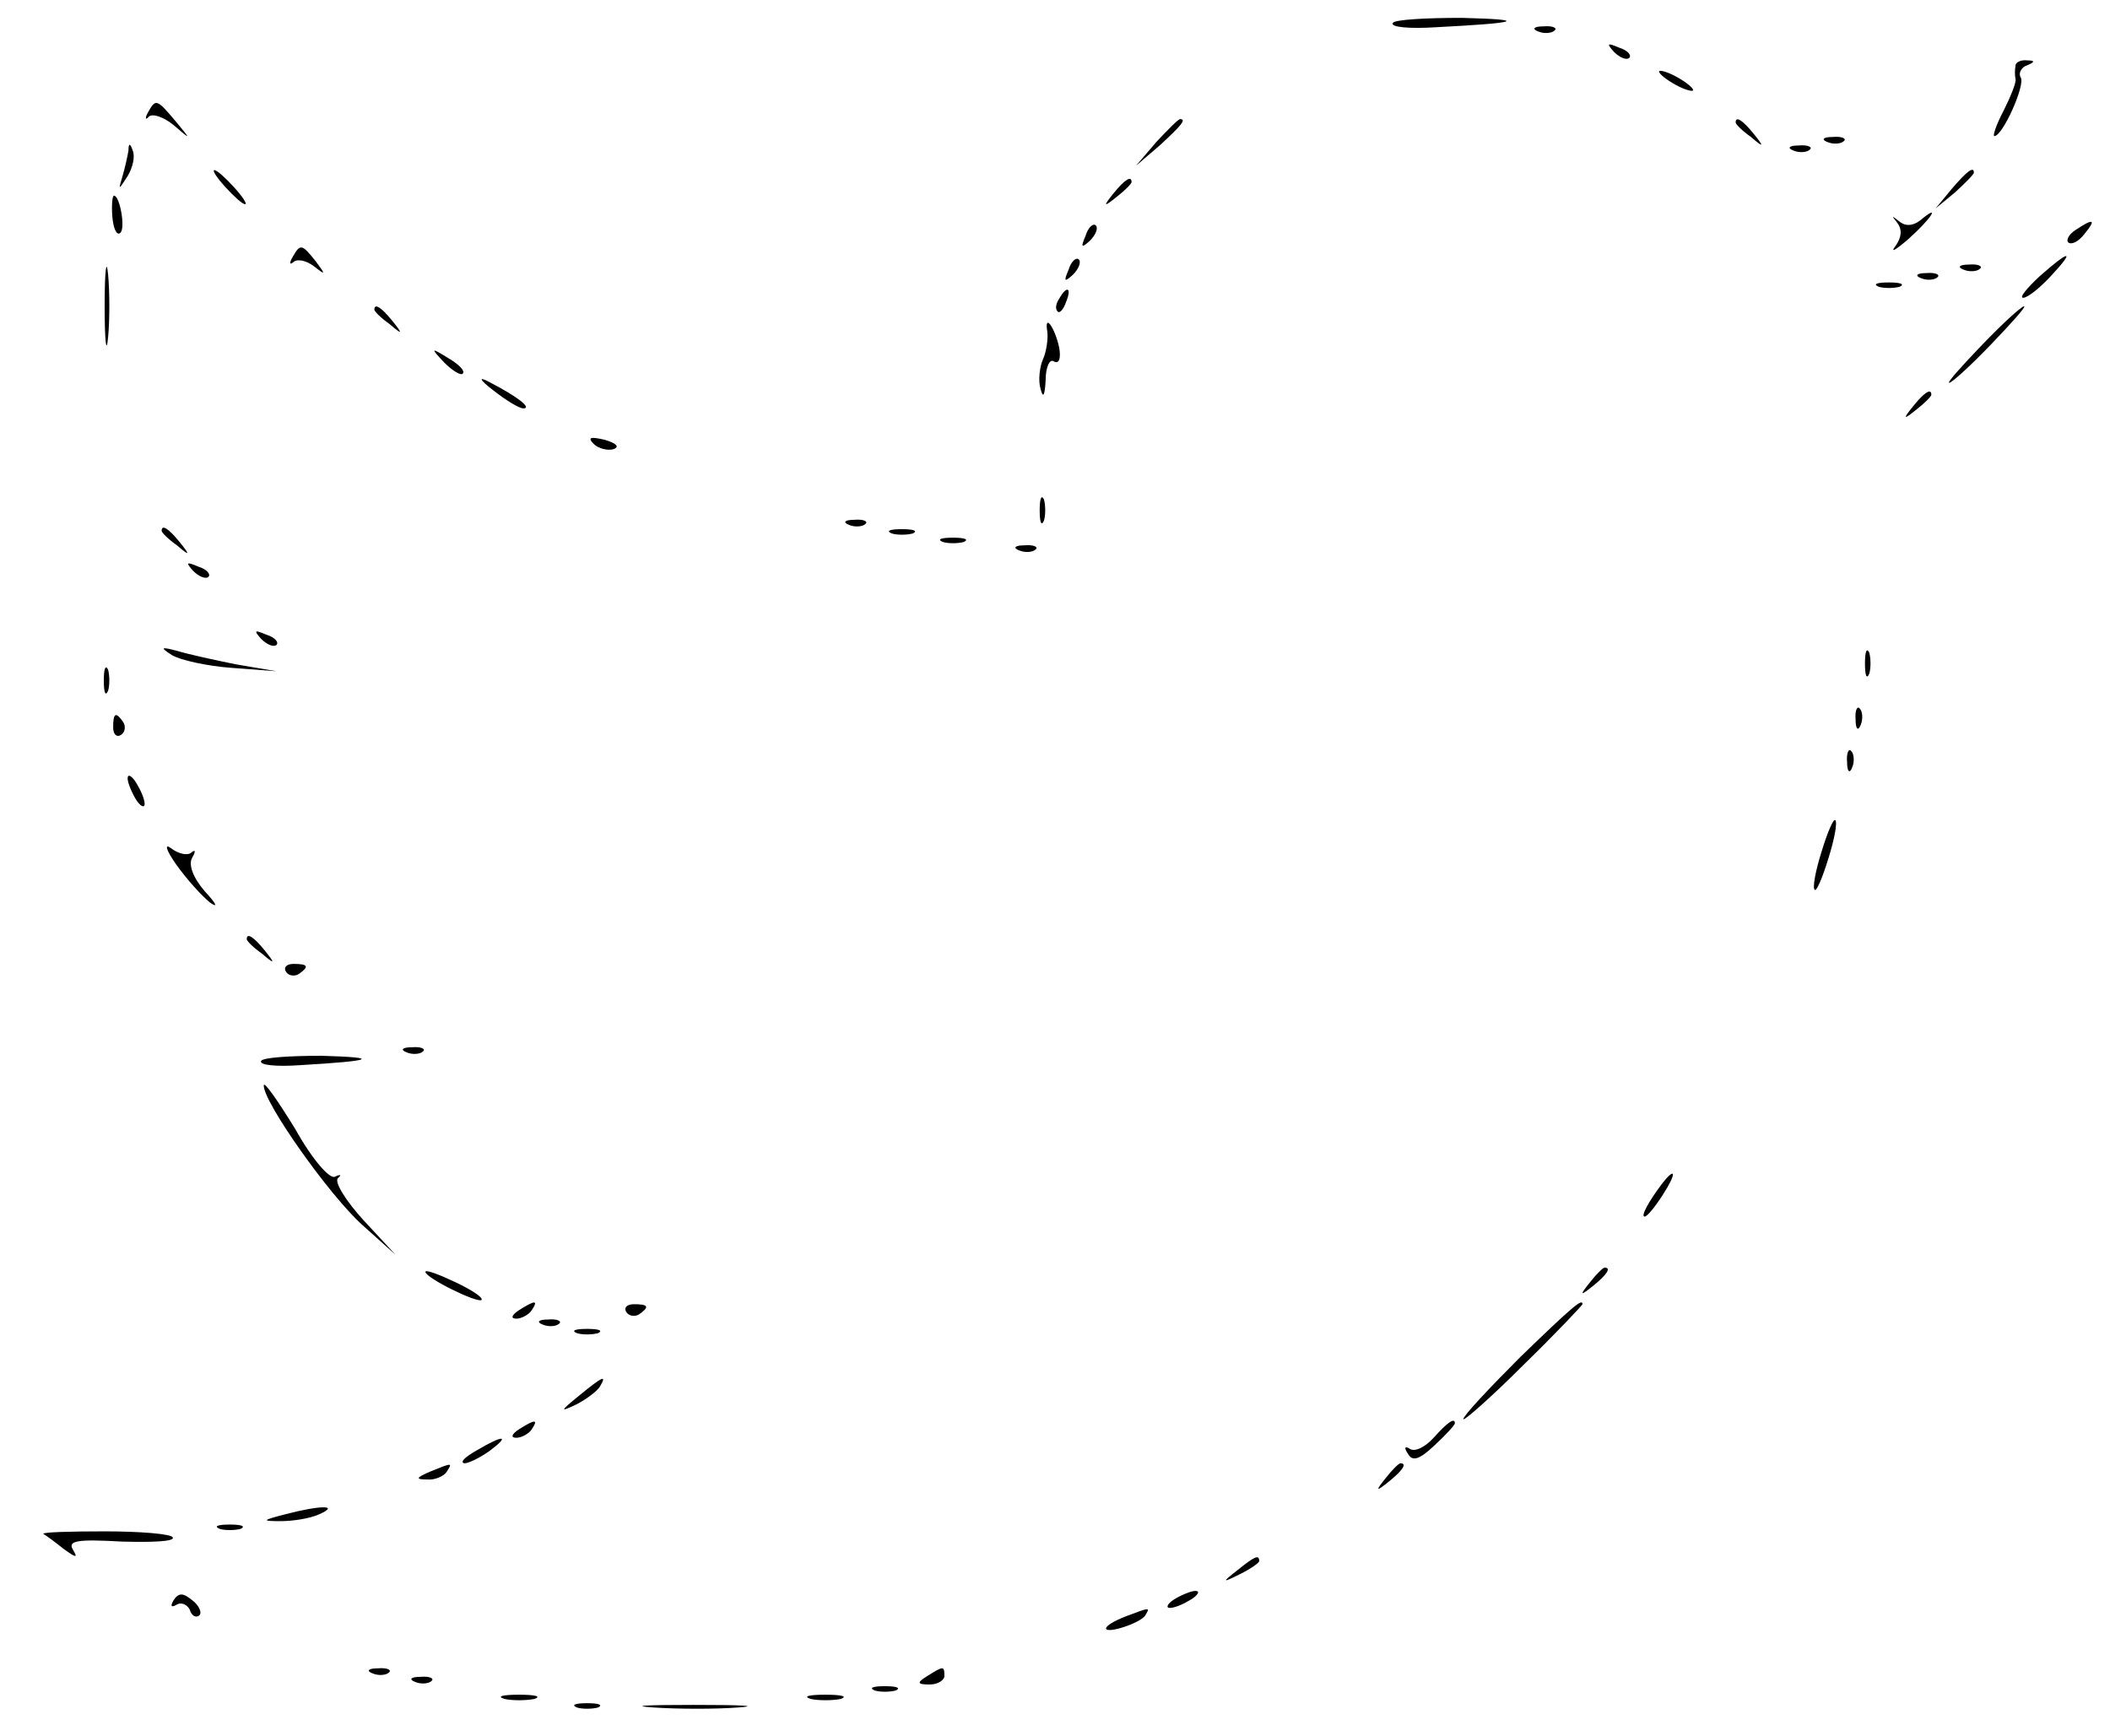
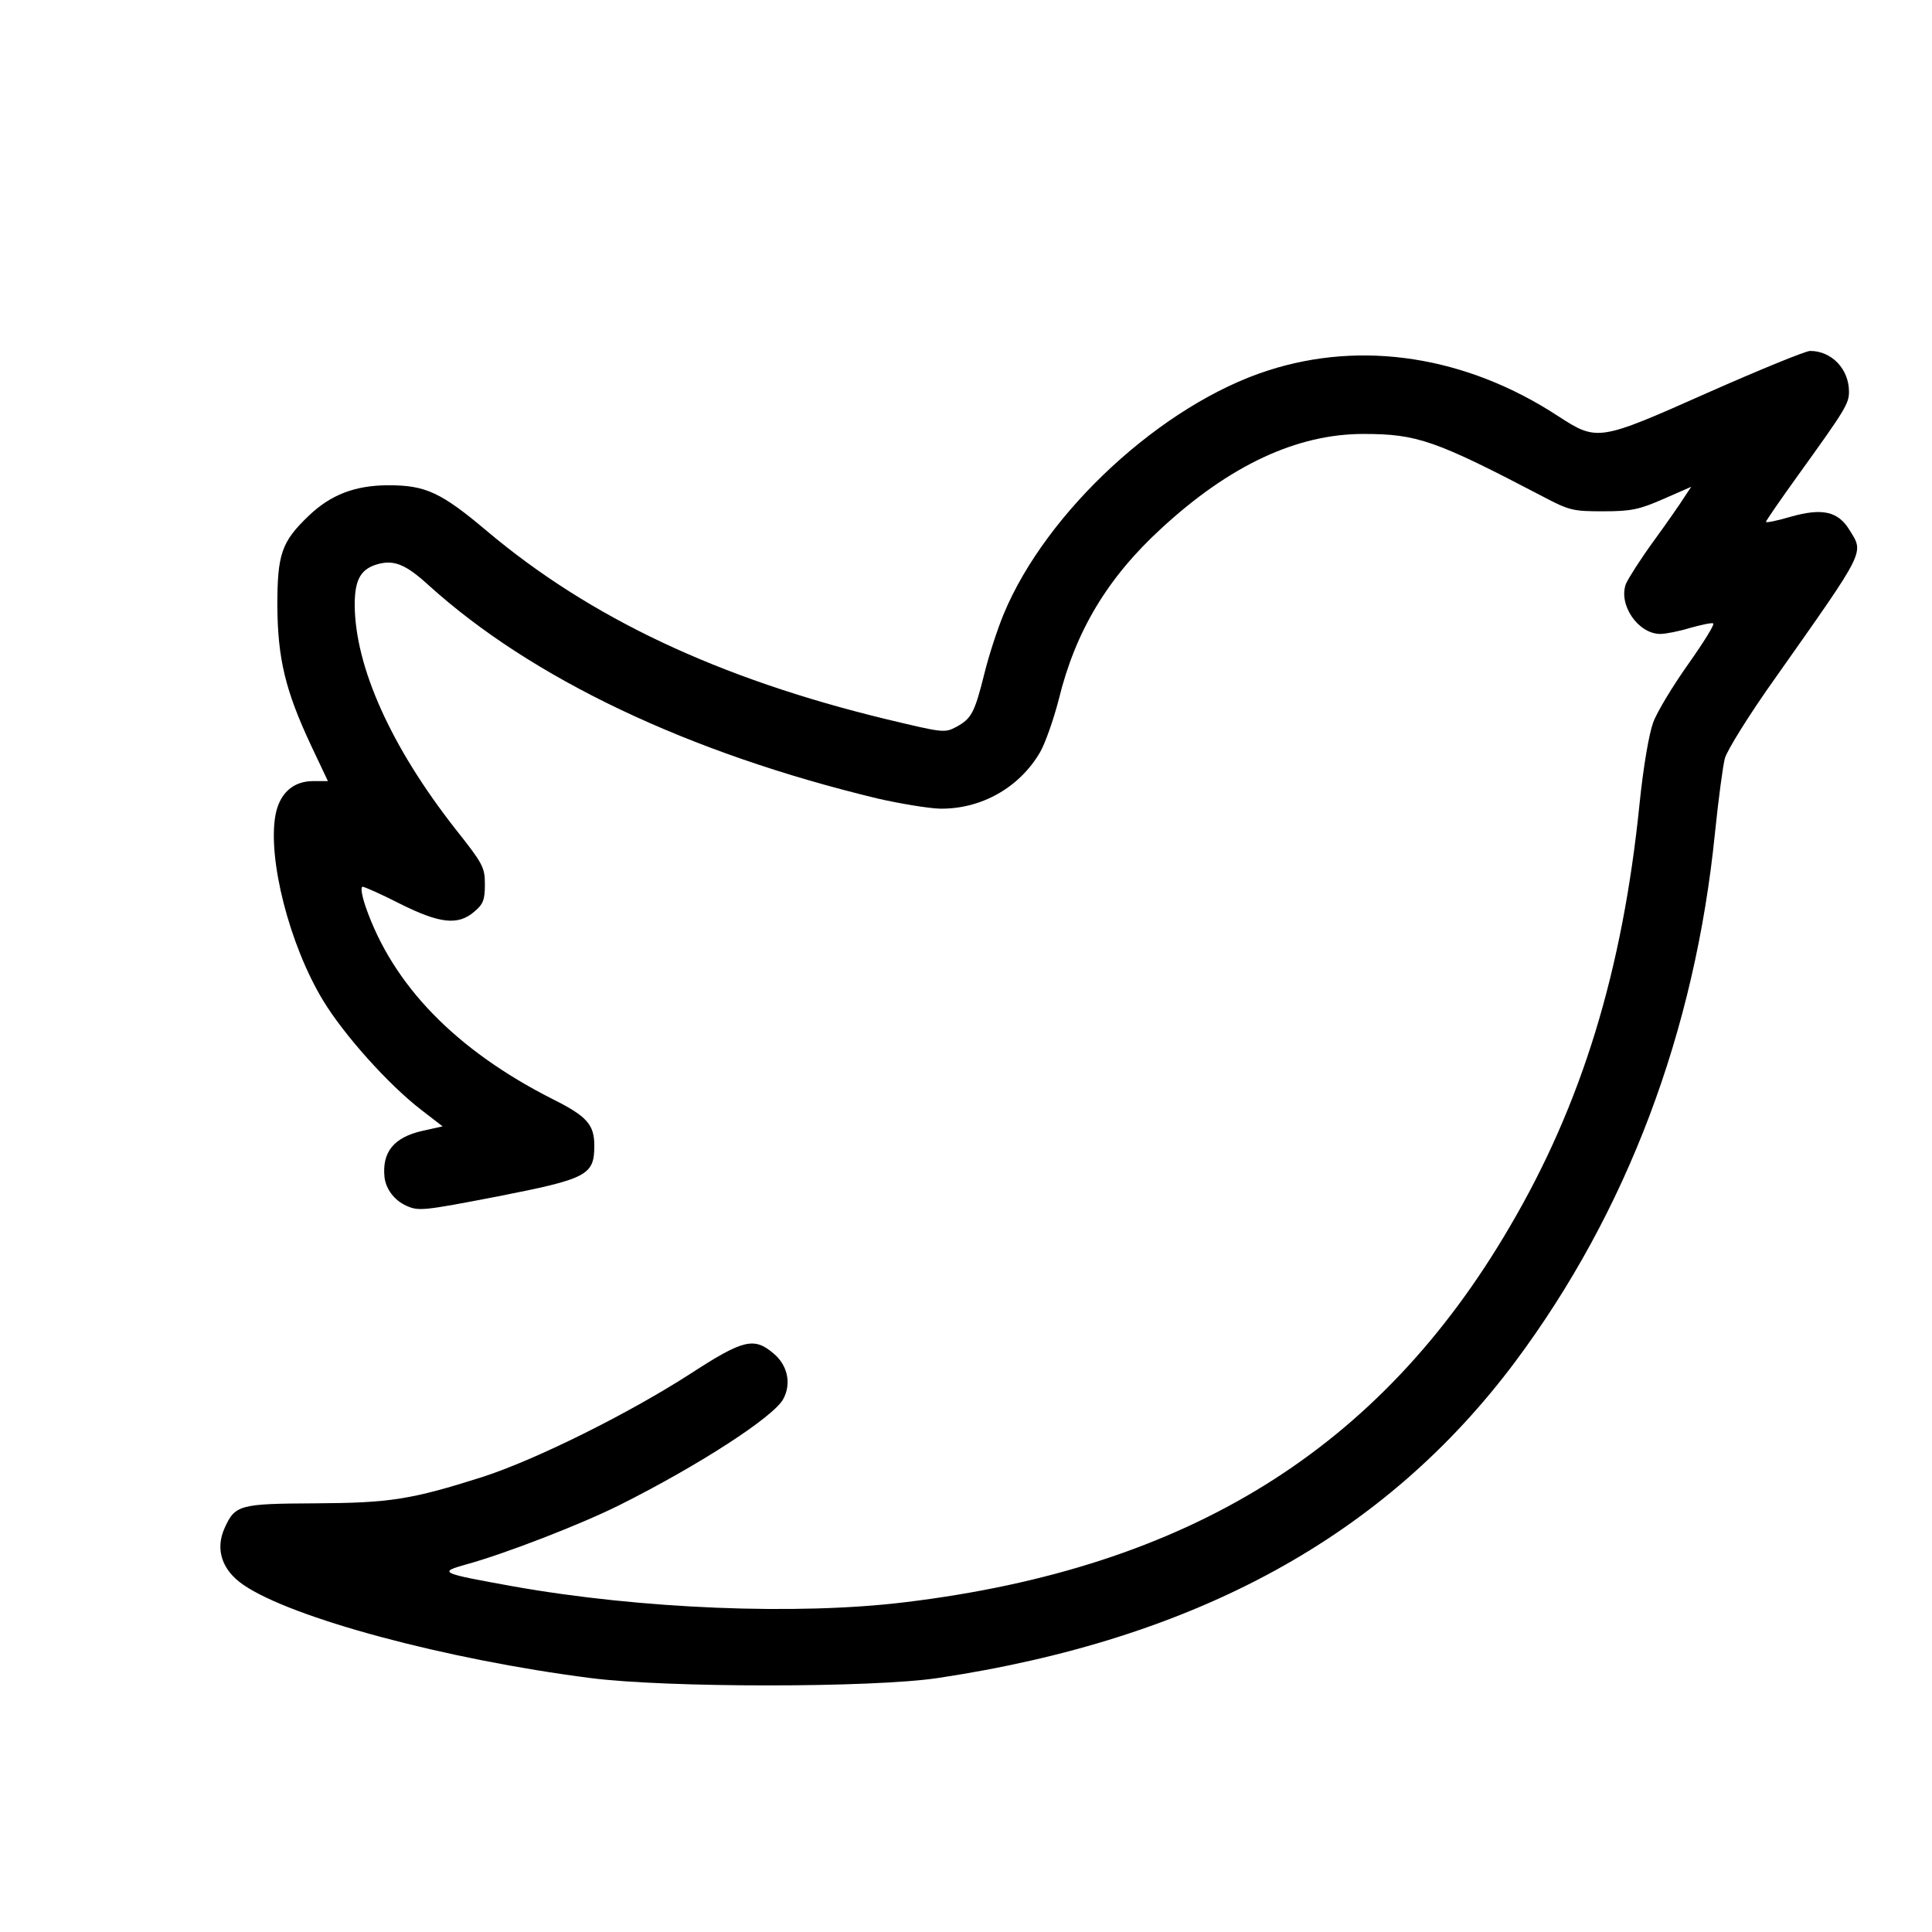
- <svg xmlns="http://www.w3.org/2000/svg" version="1.0" width="248pt" height="204pt" viewBox="0 0 248 204" preserveAspectRatio="xMidYMid meet">
-   <g transform="translate(0,204) scale(0.1,-0.1)" fill="#000000" stroke="none">
-     <path d="M1637 2013 c-3 -5 20 -7 51 -5 98 5 110 9 30 11 -42 0 -79 -2 -81 -6z" />
-     <path d="M1808 2003 c7 -3 16 -2 19 1 4 3 -2 6 -13 5 -11 0 -14 -3 -6 -6z" />
-     <path d="M1897 1979 c7 -7 15 -10 18 -7 3 3 -2 9 -12 12 -14 6 -15 5 -6 -5z" />
-     <path d="M2369 1963 c-1 -5 -1 -12 0 -16 1 -4 -6 -21 -14 -37 -9 -17 -13 -30 -11 -30 10 0 37 61 31 69 -3 5 1 12 7 14 10 4 10 6 1 6 -7 1 -14 -2 -14 -6z" />
-     <path d="M1950 1956 c0 -3 9 -10 20 -16 11 -6 20 -8 20 -6 0 3 -9 10 -20 16 -11 6 -20 8 -20 6z" />
-     <path d="M174 1908 c-4 -7 -3 -10 1 -5 5 4 18 -1 29 -10 21 -18 21 -18 2 5 -22 26 -23 26 -32 10z" />
-     <path d="M1359 1873 l-24 -28 28 24 c25 23 32 31 24 31 -2 0 -14 -12 -28 -27z" />
-     <path d="M2040 1896 c0 -2 8 -10 18 -17 15 -13 16 -12 3 4 -13 16 -21 21 -21 13z" />
-     <path d="M2148 1873 c7 -3 16 -2 19 1 4 3 -2 6 -13 5 -11 0 -14 -3 -6 -6z" />
-     <path d="M151 1863 c-1 -6 -4 -20 -7 -30 -5 -17 -5 -17 6 0 6 10 9 23 6 30 -3 9 -5 9 -5 0z" />
-     <path d="M2108 1863 c7 -3 16 -2 19 1 4 3 -2 6 -13 5 -11 0 -14 -3 -6 -6z" />
-     <path d="M265 1820 c10 -11 20 -20 23 -20 3 0 -3 9 -13 20 -10 11 -20 20 -23 20 -3 0 3 -9 13 -20z" />
-     <path d="M2294 1818 l-19 -23 23 19 c12 11 22 21 22 23 0 8 -8 2 -26 -19z" />
-     <path d="M1309 1813 c-13 -16 -12 -17 4 -4 9 7 17 15 17 17 0 8 -8 3 -21 -13z" />
-     <path d="M132 1786 c1 -14 5 -23 9 -20 7 4 0 44 -7 44 -2 0 -3 -11 -2 -24z" />
-     <path d="M2230 1778 c6 -8 5 -17 -2 -27 -7 -9 0 -5 15 8 27 24 39 43 14 22 -9 -7 -18 -7 -25 -1 -9 7 -9 7 -2 -2z" />
-     <path d="M1276 1763 c-6 -14 -5 -15 5 -6 7 7 10 15 7 18 -3 3 -9 -2 -12 -12z" />
-     <path d="M2440 1770 c-8 -5 -12 -12 -9 -15 4 -3 12 1 19 10 14 17 11 19 -10 5z" />
-     <path d="M123 1680 c0 -41 2 -58 4 -37 2 20 2 54 0 75 -2 20 -4 3 -4 -38z" />
-     <path d="M344 1738 c-4 -7 -4 -10 1 -6 4 4 15 2 24 -5 14 -11 14 -10 2 6 -16 20 -18 21 -27 5z" />
-     <path d="M1256 1723 c-6 -14 -5 -15 5 -6 7 7 10 15 7 18 -3 3 -9 -2 -12 -12z" />
-     <path d="M2397 1715 c-15 -14 -24 -25 -19 -25 5 0 19 11 32 25 30 32 23 32 -13 0z" />
-     <path d="M2308 1723 c7 -3 16 -2 19 1 4 3 -2 6 -13 5 -11 0 -14 -3 -6 -6z" />
-     <path d="M2258 1713 c7 -3 16 -2 19 1 4 3 -2 6 -13 5 -11 0 -14 -3 -6 -6z" />
-     <path d="M2208 1703 c6 -2 18 -2 25 0 6 3 1 5 -13 5 -14 0 -19 -2 -12 -5z" />
-     <path d="M1245 1689 c-4 -6 -5 -12 -2 -15 2 -3 7 2 10 11 7 17 1 20 -8 4z" />
-     <path d="M440 1676 c0 -2 8 -10 18 -17 15 -13 16 -12 3 4 -13 16 -21 21 -21 13z" />
-     <path d="M2330 1635 c-24 -25 -42 -45 -39 -45 3 0 25 20 49 45 24 25 42 45 39 45 -3 0 -25 -20 -49 -45z" />
-     <path d="M1231 1650 c1 -8 -1 -23 -5 -32 -4 -9 -6 -25 -3 -35 3 -12 5 -8 6 10 0 16 5 26 10 22 6 -3 8 4 6 16 -5 24 -18 42 -14 19z" />
-     <path d="M522 1614 c10 -10 20 -16 22 -13 3 3 -5 11 -17 18 -21 13 -21 12 -5 -5z" />
-     <path d="M580 1581 c14 -11 30 -21 35 -21 11 0 -7 14 -40 31 -13 7 -12 3 5 -10z" />
-     <path d="M2249 1563 c-13 -16 -12 -17 4 -4 9 7 17 15 17 17 0 8 -8 3 -21 -13z" />
-     <path d="M698 1518 c5 -5 16 -8 23 -6 8 3 3 7 -10 11 -17 4 -21 3 -13 -5z" />
-     <path d="M1222 1440 c0 -14 2 -19 5 -12 2 6 2 18 0 25 -3 6 -5 1 -5 -13z" />
-     <path d="M998 1423 c7 -3 16 -2 19 1 4 3 -2 6 -13 5 -11 0 -14 -3 -6 -6z" />
-     <path d="M190 1416 c0 -2 8 -10 18 -17 15 -13 16 -12 3 4 -13 16 -21 21 -21 13z" />
-     <path d="M1048 1413 c6 -2 18 -2 25 0 6 3 1 5 -13 5 -14 0 -19 -2 -12 -5z" />
-     <path d="M1108 1403 c6 -2 18 -2 25 0 6 3 1 5 -13 5 -14 0 -19 -2 -12 -5z" />
-     <path d="M1198 1393 c7 -3 16 -2 19 1 4 3 -2 6 -13 5 -11 0 -14 -3 -6 -6z" />
-     <path d="M227 1369 c7 -7 15 -10 18 -7 3 3 -2 9 -12 12 -14 6 -15 5 -6 -5z" />
-     <path d="M307 1289 c7 -7 15 -10 18 -7 3 3 -2 9 -12 12 -14 6 -15 5 -6 -5z" />
-     <path d="M202 1270 c10 -6 42 -13 70 -15 l53 -4 -47 8 c-25 5 -57 12 -70 16 -19 5 -20 4 -6 -5z" />
-     <path d="M2192 1260 c0 -14 2 -19 5 -12 2 6 2 18 0 25 -3 6 -5 1 -5 -13z" />
-     <path d="M122 1240 c0 -14 2 -19 5 -12 2 6 2 18 0 25 -3 6 -5 1 -5 -13z" />
-     <path d="M2181 1194 c0 -11 3 -14 6 -6 3 7 2 16 -1 19 -3 4 -6 -2 -5 -13z" />
-     <path d="M133 1185 c0 -8 4 -12 9 -9 5 3 6 10 3 15 -9 13 -12 11 -12 -6z" />
-     <path d="M2171 1144 c0 -11 3 -14 6 -6 3 7 2 16 -1 19 -3 4 -6 -2 -5 -13z" />
-     <path d="M150 1125 c0 -5 5 -17 10 -25 5 -8 10 -10 10 -5 0 6 -5 17 -10 25 -5 8 -10 11 -10 5z" />
-     <path d="M2141 1039 c-7 -22 -11 -43 -8 -45 2 -2 9 14 16 37 7 22 11 43 8 45 -2 2 -9 -14 -16 -37z" />
-     <path d="M207 1024 c12 -17 30 -37 40 -45 10 -7 7 -1 -6 13 -14 16 -20 32 -15 40 4 7 4 10 -1 6 -4 -4 -15 -2 -24 5 -8 6 -6 -2 6 -19z" />
-     <path d="M290 936 c0 -2 8 -10 18 -17 15 -13 16 -12 3 4 -13 16 -21 21 -21 13z" />
-     <path d="M336 898 c3 -5 10 -6 15 -3 13 9 11 12 -6 12 -8 0 -12 -4 -9 -9z" />
-     <path d="M478 803 c7 -3 16 -2 19 1 4 3 -2 6 -13 5 -11 0 -14 -3 -6 -6z" />
-     <path d="M307 793 c-3 -5 18 -7 46 -5 86 5 96 9 25 11 -37 0 -69 -2 -71 -6z" />
-     <path d="M310 764 c0 -20 77 -129 116 -164 l39 -35 -38 41 c-20 22 -34 44 -30 49 5 4 3 5 -3 2 -6 -4 -27 20 -47 56 -21 34 -37 57 -37 51z" />
-     <path d="M1953 648 c-15 -20 -25 -38 -20 -38 3 0 12 11 21 25 17 26 16 35 -1 13z" />
-     <path d="M500 545 c0 -7 61 -37 66 -33 2 3 -12 12 -31 21 -19 9 -35 15 -35 12z" />
-     <path d="M1869 533 c-13 -16 -12 -17 4 -4 16 13 21 21 13 21 -2 0 -10 -8 -17 -17z" />
-     <path d="M610 500 c-9 -6 -10 -10 -3 -10 6 0 15 5 18 10 8 12 4 12 -15 0z" />
-     <path d="M736 498 c3 -5 10 -6 15 -3 13 9 11 12 -6 12 -8 0 -12 -4 -9 -9z" />
-     <path d="M1787 445 c-37 -37 -67 -69 -67 -73 0 -3 32 25 70 63 39 38 70 71 70 72 0 7 -10 -1 -73 -62z" />
-     <path d="M638 483 c7 -3 16 -2 19 1 4 3 -2 6 -13 5 -11 0 -14 -3 -6 -6z" />
-     <path d="M678 473 c6 -2 18 -2 25 0 6 3 1 5 -13 5 -14 0 -19 -2 -12 -5z" />
-     <path d="M680 399 c-22 -18 -22 -19 -3 -10 12 6 25 16 28 21 9 15 3 12 -25 -11z" />
-     <path d="M610 360 c-9 -6 -10 -10 -3 -10 6 0 15 5 18 10 8 12 4 12 -15 0z" />
-     <path d="M1685 350 c-10 -11 -22 -17 -28 -13 -6 4 -7 1 -2 -6 5 -9 13 -7 31 10 13 12 24 24 24 26 0 7 -8 2 -25 -17z" />
-     <path d="M560 335 c-14 -8 -20 -14 -14 -15 5 0 19 7 30 15 24 18 16 19 -16 0z" />
-     <path d="M505 310 c-16 -7 -17 -9 -3 -9 9 -1 20 4 23 9 7 11 7 11 -20 0z" />
-     <path d="M1629 303 c-13 -16 -12 -17 4 -4 16 13 21 21 13 21 -2 0 -10 -8 -17 -17z" />
-     <path d="M335 260 c-27 -7 -28 -8 -5 -8 14 0 34 3 45 8 25 11 2 11 -40 0z" />
-     <path d="M258 243 c6 -2 18 -2 25 0 6 3 1 5 -13 5 -14 0 -19 -2 -12 -5z" />
-     <path d="M51 237 c2 -1 13 -9 23 -17 15 -11 18 -12 12 -2 -7 11 4 13 57 10 36 -1 63 0 60 5 -2 4 -38 7 -80 7 -42 0 -74 -1 -72 -3z" />
-     <path d="M1454 194 c-18 -14 -18 -15 4 -4 12 6 22 13 22 15 0 8 -5 6 -26 -11z" />
-     <path d="M204 159 c-4 -7 -3 -9 4 -5 5 3 12 0 15 -6 2 -7 7 -10 11 -7 4 3 0 12 -8 18 -11 9 -16 9 -22 0z" />
-     <path d="M1380 160 c-8 -5 -10 -10 -5 -10 6 0 17 5 25 10 8 5 11 10 5 10 -5 0 -17 -5 -25 -10z" />
-     <path d="M1323 140 c-13 -5 -23 -11 -23 -14 0 -7 40 6 46 15 6 10 6 10 -23 -1z" />
-     <path d="M438 73 c7 -3 16 -2 19 1 4 3 -2 6 -13 5 -11 0 -14 -3 -6 -6z" />
-     <path d="M1090 70 c-13 -8 -12 -10 3 -10 9 0 17 5 17 10 0 12 -1 12 -20 0z" />
-     <path d="M488 63 c7 -3 16 -2 19 1 4 3 -2 6 -13 5 -11 0 -14 -3 -6 -6z" />
-     <path d="M1028 53 c6 -2 18 -2 25 0 6 3 1 5 -13 5 -14 0 -19 -2 -12 -5z" />
-     <path d="M593 43 c9 -2 25 -2 35 0 9 3 1 5 -18 5 -19 0 -27 -2 -17 -5z" />
-     <path d="M953 43 c9 -2 25 -2 35 0 9 3 1 5 -18 5 -19 0 -27 -2 -17 -5z" />
-     <path d="M678 33 c6 -2 18 -2 25 0 6 3 1 5 -13 5 -14 0 -19 -2 -12 -5z" />
-     <path d="M768 33 c29 -2 74 -2 100 0 26 2 2 3 -53 3 -55 0 -76 -1 -47 -3z" />
+ <svg xmlns="http://www.w3.org/2000/svg" version="1.0" width="512pt" height="512pt" viewBox="0 0 512 512" preserveAspectRatio="xMidYMid meet">
+   <g transform="translate(0,512) scale(0.1,-0.1)" fill="#000000" stroke="none">
+     <path d="M4525 4079 c-290 -129 -292 -129 -397 -61 -242 158 -518 201 -768 120 -280 -90 -587 -373 -700 -645 -17 -41 -40 -112 -51 -157 -26 -104 -34 -120 -74 -142 -32 -17 -35 -16 -186 20 -446 108 -786 269 -1059 499 -121 102 -162 121 -260 121 -89 0 -154 -25 -213 -82 -71 -68 -82 -101 -82 -237 1 -141 21 -225 90 -372 l44 -93 -39 0 c-53 0 -89 -32 -100 -90 -21 -116 37 -344 126 -491 55 -91 173 -223 260 -290 l57 -44 -54 -12 c-75 -17 -107 -56 -100 -123 4 -31 25 -60 57 -75 33 -15 44 -14 241 24 239 47 258 56 258 135 0 56 -20 78 -110 123 -257 130 -424 302 -496 510 -10 29 -14 53 -8 53 5 0 50 -20 99 -45 106 -53 154 -58 197 -21 24 20 28 32 28 73 0 45 -6 55 -78 146 -171 218 -266 430 -267 594 0 69 17 97 65 109 41 10 72 -3 131 -57 273 -247 687 -444 1189 -565 61 -14 135 -26 165 -27 109 -2 211 55 266 149 14 24 36 87 50 141 44 180 129 322 272 453 181 167 359 250 535 250 143 0 191 -17 476 -166 70 -37 80 -39 160 -39 75 0 96 5 160 33 l73 32 -18 -27 c-10 -16 -46 -68 -81 -116 -35 -48 -68 -100 -74 -114 -21 -55 32 -133 91 -133 14 0 50 7 79 16 29 8 56 14 61 12 5 -2 -25 -50 -66 -108 -41 -58 -83 -127 -93 -155 -11 -30 -26 -117 -36 -215 -45 -443 -153 -796 -344 -1121 -344 -589 -851 -904 -1602 -995 -286 -35 -702 -18 -1039 42 -194 35 -199 37 -125 58 103 28 306 107 406 157 210 105 411 235 435 282 22 41 11 90 -27 121 -51 43 -80 36 -220 -55 -163 -105 -408 -227 -550 -273 -189 -60 -245 -69 -444 -70 -201 -1 -212 -4 -240 -66 -25 -56 -7 -111 50 -150 128 -88 537 -198 920 -247 201 -26 747 -26 920 0 687 103 1186 377 1531 839 295 396 476 873 529 1402 9 88 21 177 26 196 5 20 65 117 135 215 241 342 234 328 195 391 -30 49 -72 58 -154 35 -37 -11 -67 -17 -67 -14 0 3 38 58 84 122 126 175 136 191 136 223 0 60 -46 108 -103 108 -12 0 -134 -50 -272 -111z" />
  </g>
</svg>
